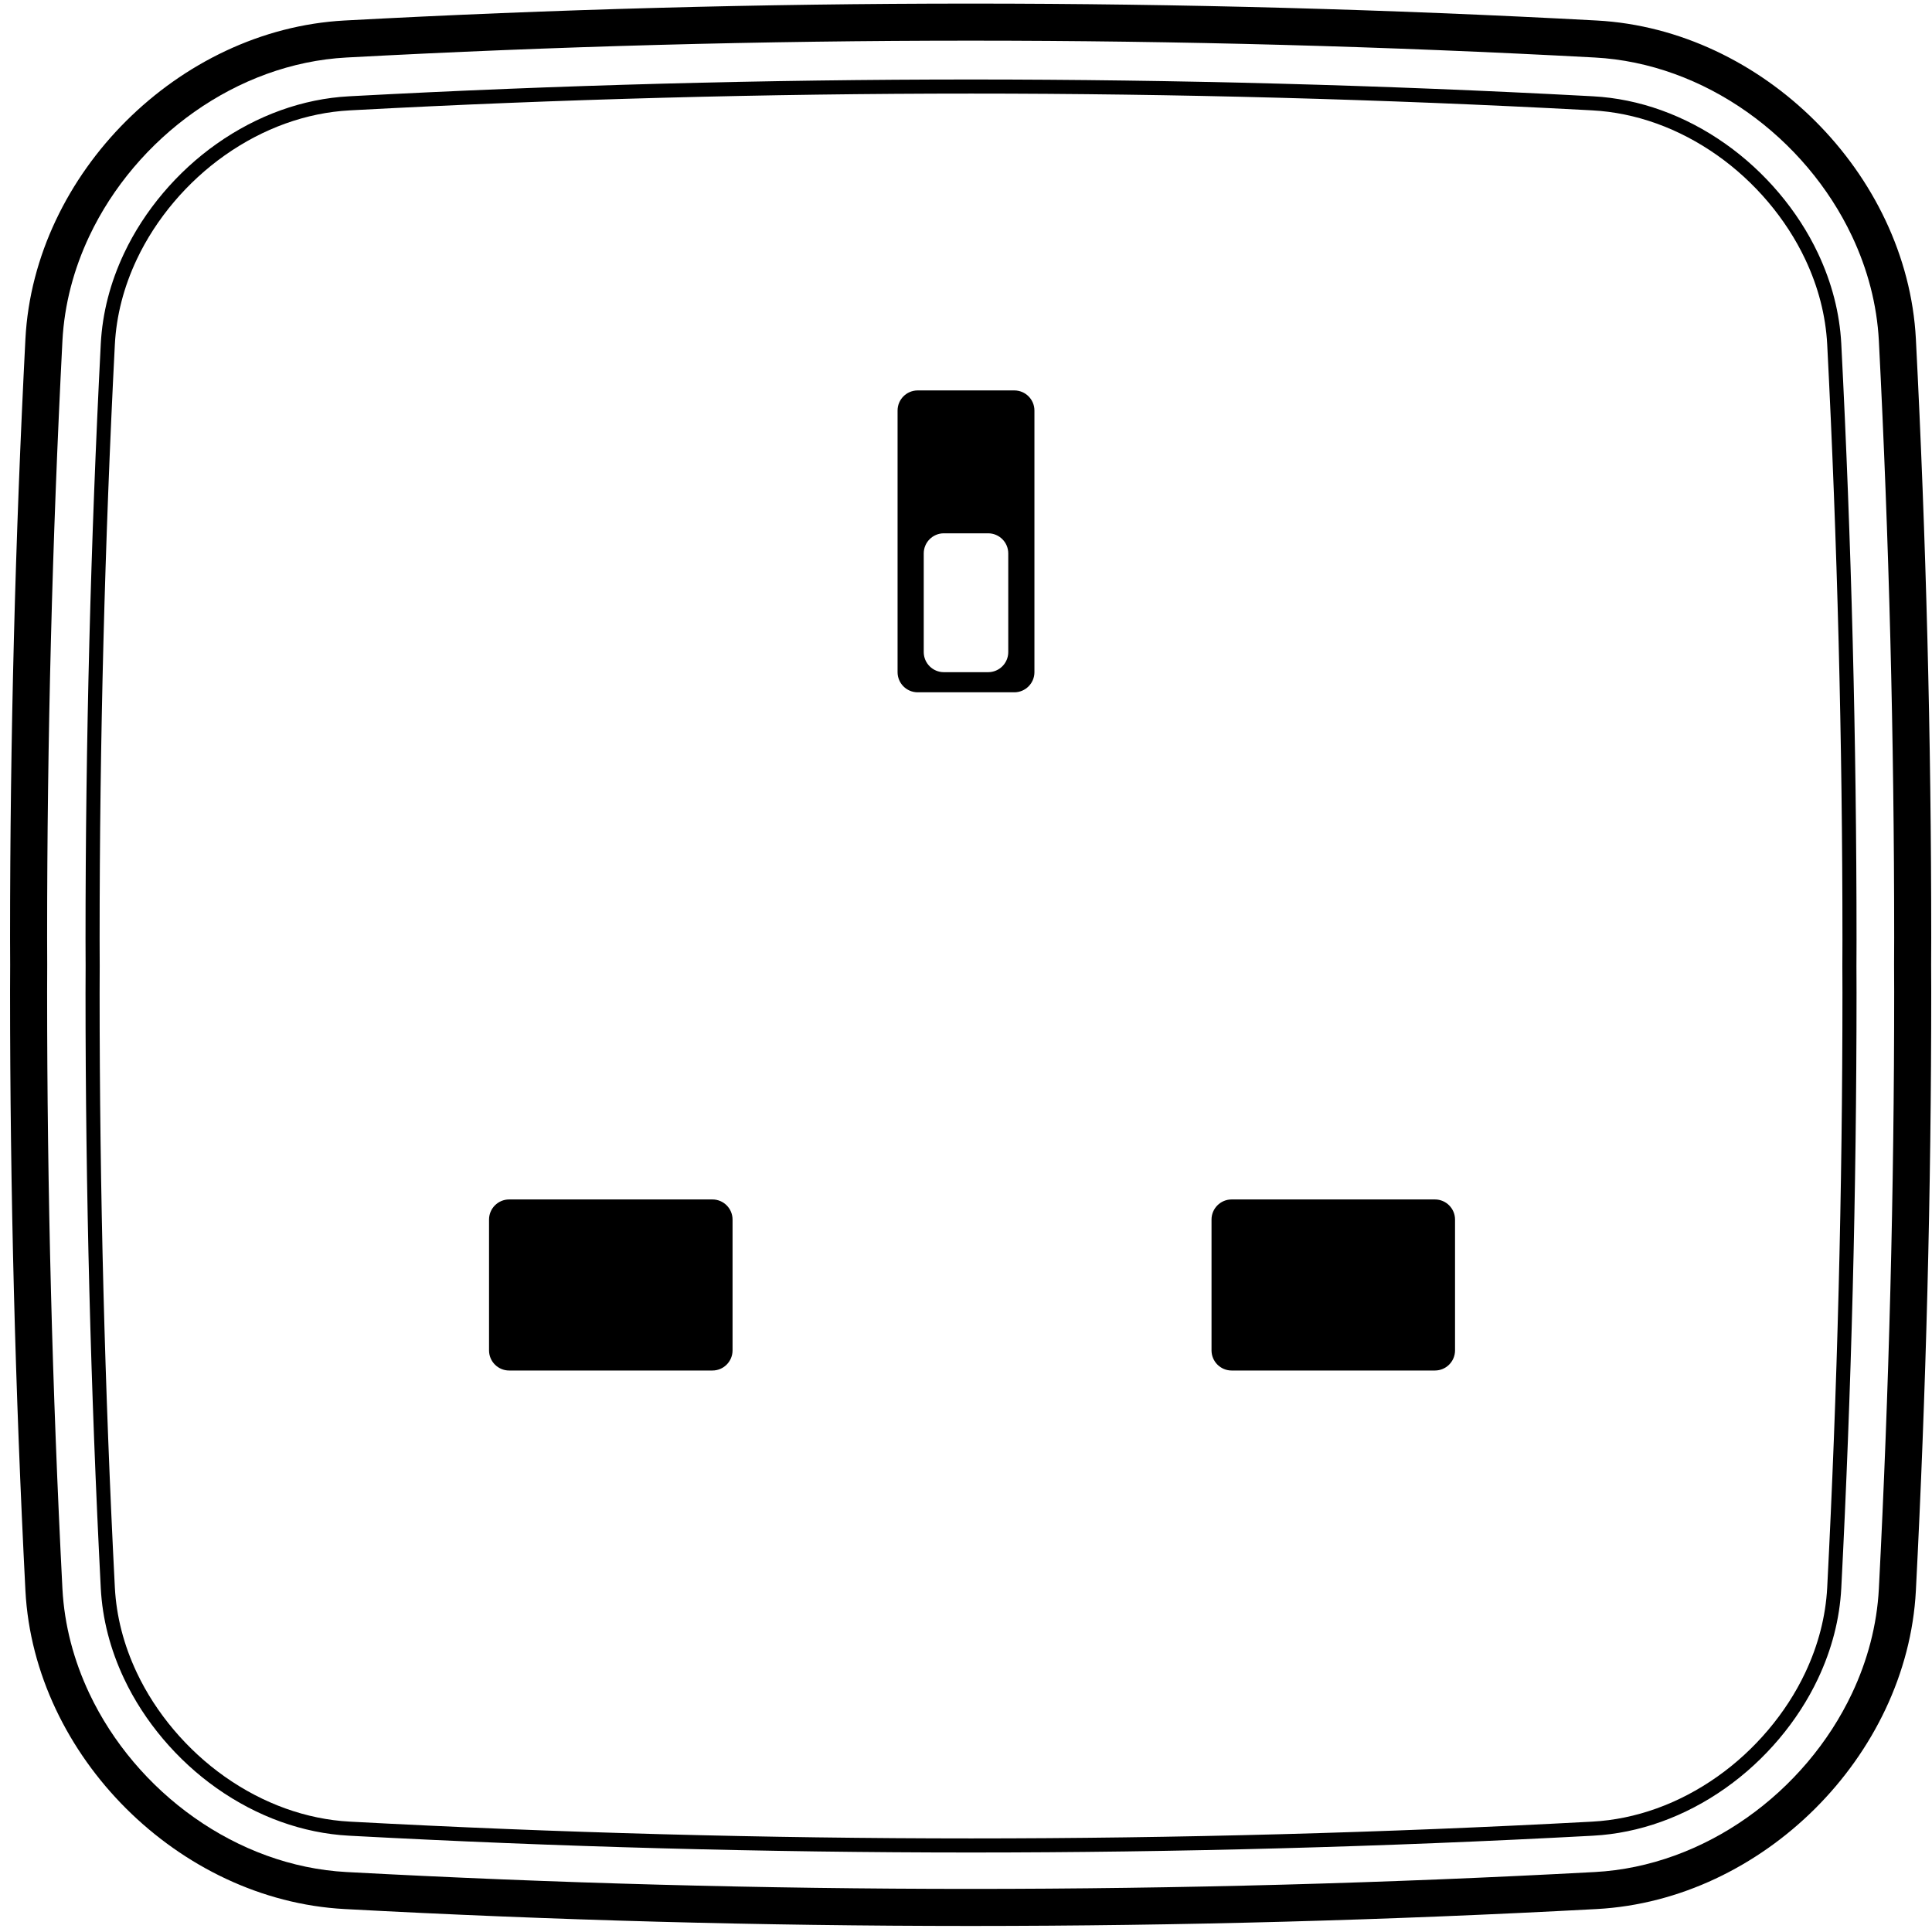
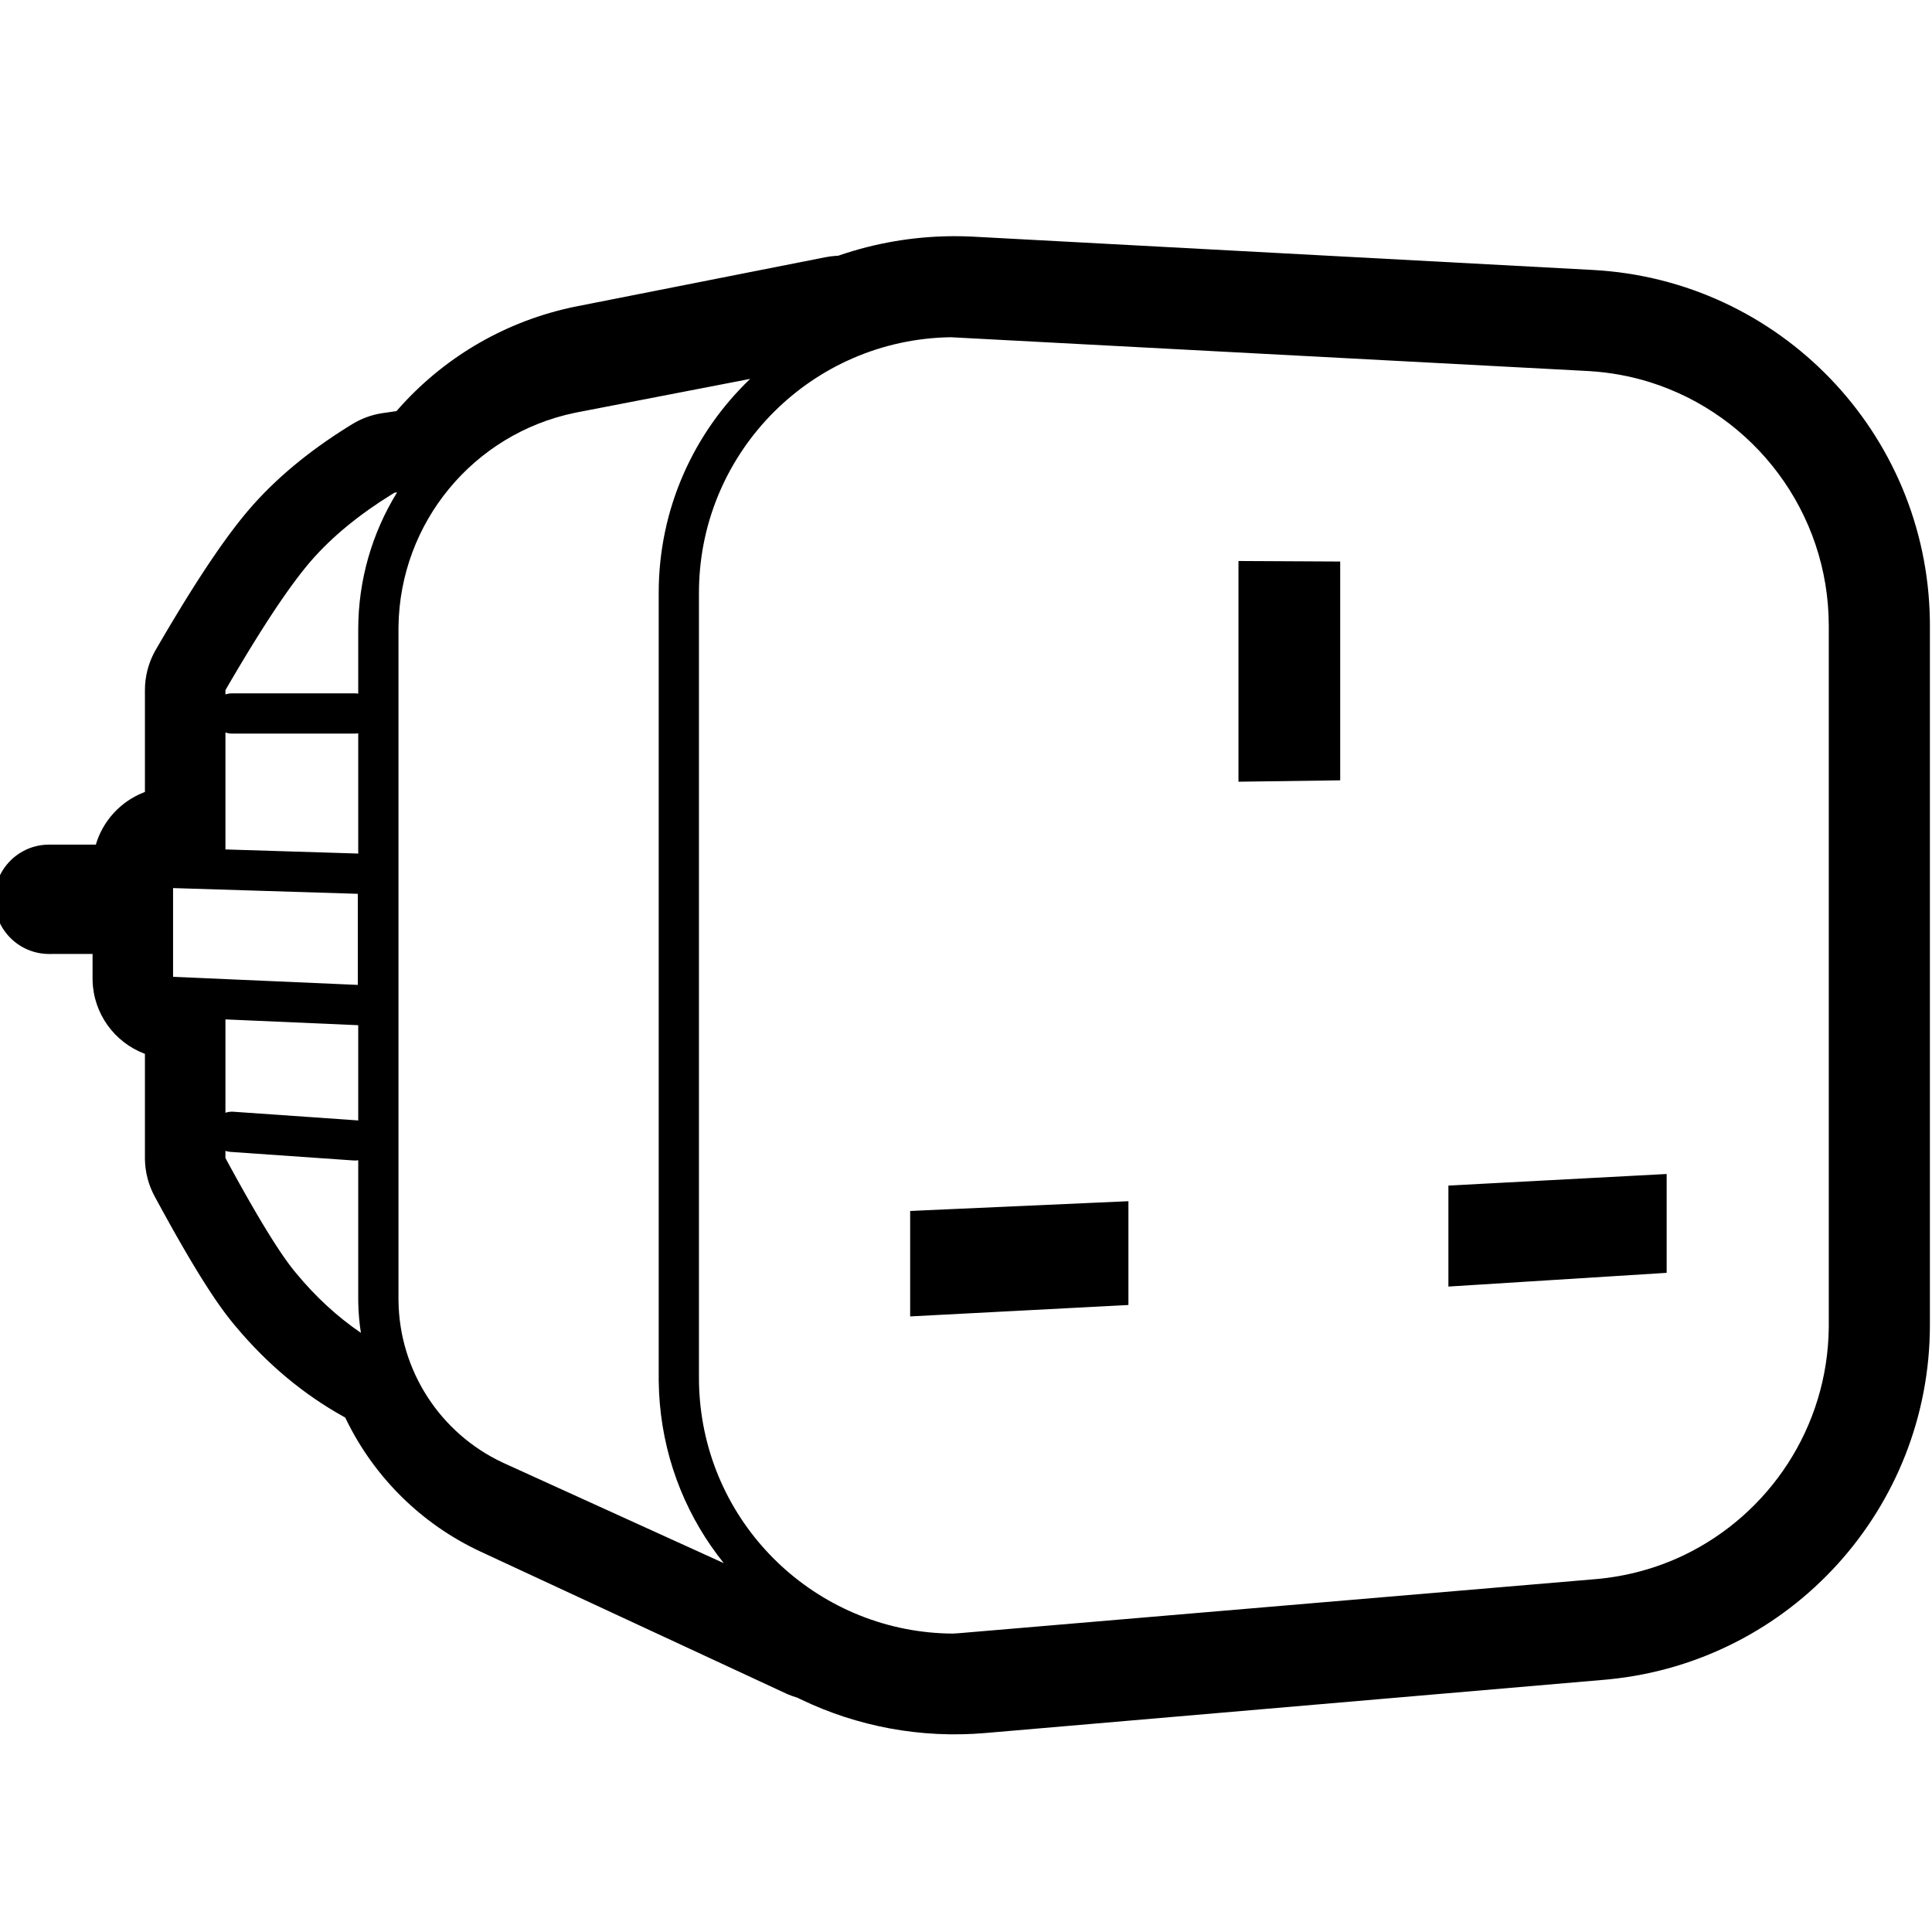
- <svg xmlns="http://www.w3.org/2000/svg" width="960px" height="960px" viewBox="0 0 960 960" version="1.1">
-   <g id="socket_SP222" stroke="none" stroke-width="1" fill="none" fill-rule="evenodd">
-     <path d="M933.599,789.438 C932.649,807.518 927.954,825.111 920.249,841.426 C908.702,865.9 890.358,887.457 868.073,903.167 C845.783,918.893 819.631,928.752 792.444,930.206 L790.146,930.331 L792.442,930.206 C688.881,935.78 585.541,938.575 482.308,938.584 C379.077,938.575 275.737,935.78 172.174,930.206 L174.472,930.331 L172.172,930.206 C144.987,928.752 118.835,918.893 96.546,903.167 C74.26,887.457 55.915,865.9 44.368,841.426 C36.664,825.111 31.969,807.518 31.02,789.438 C25.948,690.593 23.413,591.649 23.413,492.707 C23.413,488.299 23.448,483.89 23.458,479.482 L23.46,479.482 L23.46,479.393 L23.46,479.302 L23.458,479.302 C23.448,474.893 23.413,470.485 23.413,466.076 C23.413,367.134 25.948,268.192 31.02,169.347 C31.969,151.266 36.664,133.673 44.368,117.357 C55.915,92.885 74.26,71.329 96.546,55.616 C118.835,39.892 144.987,30.033 172.172,28.577 L174.472,28.455 L172.174,28.577 C275.737,23.004 379.077,20.211 482.308,20.201 C585.541,20.211 688.881,23.004 792.442,28.577 L790.146,28.455 L792.444,28.577 C819.631,30.033 845.783,39.892 868.073,55.616 C890.358,71.329 908.702,92.885 920.249,117.357 C927.954,133.673 932.649,151.266 933.599,169.347 C938.668,268.192 941.205,367.134 941.205,466.076 C941.205,470.485 941.17,474.893 941.159,479.302 L941.159,479.302 L941.159,479.393 L941.159,479.482 L941.159,479.482 C941.17,483.89 941.205,488.299 941.205,492.707 C941.205,591.649 938.668,690.593 933.599,789.438 M959.617,466.076 C959.617,366.817 957.075,267.558 951.987,168.395 L951.987,168.394 L951.987,168.384 C950.904,147.746 945.55,127.816 936.899,109.494 C928.245,91.17 916.295,74.441 901.935,60.125 C873.228,31.518 834.785,12.427 793.431,10.19 L793.432,10.19 C689.779,4.609 586.342,1.811 483.015,1.785 L483.015,1.785 C482.948,1.785 482.881,1.785 482.816,1.785 C482.646,1.785 482.479,1.785 482.308,1.785 C482.14,1.785 481.971,1.785 481.802,1.785 C481.735,1.785 481.67,1.785 481.602,1.785 L481.602,1.785 C378.274,1.811 274.838,4.609 171.186,10.19 L171.186,10.19 C129.834,12.427 91.391,31.518 62.681,60.125 C48.323,74.441 36.373,91.17 27.719,109.494 C19.068,127.816 13.715,147.746 12.632,168.384 L12.632,168.394 L12.632,168.395 C7.543,267.558 4.999,366.817 4.999,466.076 C4.999,470.516 5.036,474.954 5.047,479.393 C5.036,483.831 4.999,488.269 4.999,492.707 C4.999,591.966 7.543,691.227 12.632,790.39 L12.632,790.392 L12.632,790.401 C13.715,811.038 19.068,830.97 27.719,849.29 C36.373,867.614 48.323,884.345 62.681,898.661 C91.391,927.265 129.834,946.357 171.186,948.593 L171.186,948.593 C274.838,954.174 378.274,956.975 481.602,957.001 L481.602,957.001 L481.802,957.001 C481.971,957.001 482.14,957.001 482.308,957.001 C482.479,957.001 482.646,957.001 482.816,957.001 L483.015,957.001 L483.015,957.001 C586.342,956.975 689.779,954.174 793.432,948.593 L793.431,948.593 C834.785,946.357 873.228,927.265 901.935,898.661 C916.295,884.345 928.245,867.614 936.899,849.29 C945.55,830.97 950.904,811.038 951.987,790.401 L951.987,790.392 L951.987,790.39 C957.075,691.227 959.617,591.966 959.617,492.707 C959.617,488.269 959.582,483.831 959.571,479.393 C959.582,474.954 959.617,470.516 959.617,466.076" id="Fill-11" fill="#000000" />
-     <path d="M482.503,920.5 C584.503,920.489 688.094,917.7 790.399,912.211 L791.61,912.143 C814.474,910.92 837.21,902.745 857.365,888.52 C877.023,874.653 893.341,855.355 903.351,834.125 C910.225,819.557 914.122,804.435 914.921,789.182 C919.95,691.116 922.5,591.565 922.5,493.319 C922.5,492.312 922.5,490.089 922.482,487.011 C922.479,486.373 922.479,486.373 922.477,485.741 C922.472,484.443 922.466,483.114 922.461,481.825 C922.458,481.098 922.458,481.098 922.456,480.593 L922.454,480.134 C922.454,480.079 922.454,480.079 922.456,479.692 C922.458,479.173 922.458,479.173 922.461,478.426 C922.466,477.102 922.472,475.737 922.477,474.406 C922.479,473.78 922.479,473.78 922.482,473.147 C922.5,469.972 922.5,467.69 922.5,466.679 C922.5,368.435 919.95,268.886 914.921,170.793 C914.121,155.561 910.223,140.438 903.352,125.878 C893.34,104.644 877.022,85.343 857.37,71.482 C837.212,57.252 814.476,49.076 791.609,47.854 L789.349,47.732 C687.352,42.279 584.113,39.509 482.498,39.5 C380.728,39.509 277.343,42.287 175.219,47.756 L173.395,47.854 C150.526,49.076 127.792,57.251 107.636,71.479 C87.984,85.34 71.664,104.641 61.65,125.873 C54.776,140.441 50.88,155.563 50.079,170.816 C45.05,268.911 42.5,368.461 42.5,466.679 C42.5,467.663 42.5,469.897 42.519,473.011 C42.521,473.624 42.521,473.624 42.523,474.231 C42.528,475.534 42.534,476.87 42.539,478.167 C42.542,478.898 42.542,478.898 42.544,479.407 L42.546,479.87 L42.526,485.534 C42.5,489.418 42.5,491.153 42.5,493.319 C42.5,591.542 45.051,691.093 50.081,789.207 C50.881,804.439 54.778,819.563 61.648,834.122 C71.66,855.354 87.978,874.652 107.631,888.518 C127.791,902.744 150.527,910.92 173.393,912.144 L174.537,912.205 C276.885,917.698 380.5,920.489 482.503,920.5 Z M174.911,905.215 L173.767,905.154 C152.245,904.002 130.772,896.28 111.667,882.799 C92.996,869.625 77.472,851.266 67.979,831.136 C61.491,817.387 57.823,803.151 57.072,788.845 C52.048,690.854 49.5,591.422 49.5,493.319 C49.5,491.168 49.5,489.441 49.526,485.564 L49.546,479.867 C49.546,479.756 49.546,479.756 49.544,479.377 C49.542,478.869 49.542,478.869 49.539,478.137 C49.534,476.841 49.528,475.506 49.523,474.204 C49.521,473.597 49.521,473.597 49.518,472.985 C49.5,469.881 49.5,467.65 49.5,466.679 C49.5,368.58 52.047,269.15 57.07,171.179 C57.822,156.851 61.49,142.617 67.98,128.859 C77.475,108.729 93.001,90.367 111.672,77.198 C130.773,63.715 152.244,55.994 173.77,54.844 L175.595,54.746 C277.593,49.284 380.853,46.509 482.498,46.5 C583.988,46.509 687.102,49.276 788.973,54.722 L791.233,54.844 C812.758,55.994 834.231,63.716 853.334,77.201 C872.004,90.37 887.528,108.731 897.021,128.864 C903.51,142.615 907.179,156.849 907.93,171.155 C912.953,269.125 915.5,368.555 915.5,466.679 C915.5,467.678 915.5,469.956 915.482,473.122 C915.479,473.754 915.479,473.754 915.477,474.38 C915.472,475.71 915.466,477.074 915.461,478.397 C915.458,479.144 915.458,479.144 915.456,479.663 L915.454,480.134 C915.454,480.247 915.454,480.247 915.456,480.623 C915.458,481.128 915.458,481.128 915.461,481.855 C915.466,483.142 915.472,484.471 915.477,485.768 C915.479,486.399 915.479,486.399 915.482,487.037 C915.5,490.105 915.5,492.324 915.5,493.319 C915.5,591.446 912.953,690.877 907.93,788.819 C907.179,803.147 903.512,817.381 897.02,831.139 C887.529,851.268 872.005,869.626 853.33,882.8 C834.229,896.281 812.756,904.002 791.229,905.154 L790.017,905.221 C687.843,910.704 584.377,913.489 482.503,913.5 C380.626,913.489 277.136,910.702 174.912,905.215 L174.911,905.215 Z" id="Stroke-9" fill="#000000" fill-rule="nonzero" />
-     <path d="M456,194 L504,194 C509.523,194 514,198.477 514,204 L514,334 C514,339.523 509.523,344 504,344 L456,344 C450.477,344 446,339.523 446,334 L446,204 C446,198.477 450.477,194 456,194 Z M469,265 C463.477,265 459,269.477 459,275 L459,324 C459,329.523 463.477,334 469,334 L491,334 C496.523,334 501,329.523 501,324 L501,275 C501,269.477 496.523,265 491,265 L469,265 Z" id="Combined-Shape" fill="#000000" />
-     <rect id="Rectangle" fill="#000000" x="243" y="596" width="121" height="85" rx="10" />
-     <rect id="Rectangle" fill="#000000" x="602" y="596" width="121" height="85" rx="10" />
-   </g>
+ <svg xmlns="http://www.w3.org/2000/svg" height="960" viewBox="0 0 960 960" width="960">
+   <path d="m474.452 117.36c2.534 0 5.067.054 7.599.163l1.898.092 307.506 16.523c92.989 4.997 166.029 81.136 167.481 173.928l.022 2.817v347.441c0 90.954-68.893 166.939-159.087 176.092l-2.74.257-307.506 26.458c-32.042 2.757-63.621-3.187-91.907-16.821l-.931-.452-.617-.305-.376-.107c-1.331-.397-2.659-.869-3.979-1.417l-.791-.338-.789-.356-151.317-70.282c-29.52-13.711-52.991-37.086-66.928-65.742l-.419-.87-.035-.072-.901-.497c-19.849-11.045-37.554-25.836-53.002-44.159l-.811-.968-.807-.974-.817-.998-.732-.908-.603-.762-.61-.783-.617-.804-.624-.825-.631-.846-.638-.868-.645-.889-.652-.911-.659-.932-1.002-1.439-.677-.986-.685-1.008-1.041-1.553-1.059-1.602-1.076-1.652-1.093-1.701-1.485-2.346-1.135-1.819-1.153-1.869-1.172-1.92-1.591-2.639-1.215-2.039-1.234-2.091-1.254-2.143-1.273-2.195-1.728-3.008-.877-1.539-1.333-2.353-1.353-2.406-1.836-3.291-1.873-3.386-1.429-2.602-1.939-3.554-1.44-2.656c-3.061-5.658-4.711-11.967-4.815-18.393l-.005-.643-0-51.756-.426-.161c-14.678-5.666-25.113-19.714-25.581-36.182l-.011-.5-.001-12.792-21.605.001c-15.003 0-27.166-12.163-27.166-27.166s12.163-27.166 27.166-27.166l23.231-0c3.498-11.87 12.35-21.423 23.724-25.904l.45-.174.218-.082 0-50.618c0-6.622 1.644-13.133 4.775-18.952l.308-.561.317-.557 2.305-3.96 1.158-1.977 1.721-2.92 1.7-2.866 1.123-1.88 1.667-2.775 1.648-2.721 1.628-2.667 1.075-1.748 1.066-1.724 1.583-2.542 1.045-1.665 1.552-2.452 1.024-1.605 1.016-1.582 1.508-2.328 1.49-2.275.983-1.488 1.46-2.188 1.442-2.135.951-1.394 1.412-2.048.932-1.336.924-1.313.916-1.29.909-1.267.901-1.244.893-1.221.886-1.198.878-1.175.871-1.152.863-1.13.856-1.107.849-1.084.842-1.061 1.249-1.55.207-.253.206-.252.82-.994.813-.971.806-.949c13.006-15.196 29.439-28.88 49.252-41.25l1.125-.699 1.038-.638c4.453-2.736 9.398-4.572 14.554-5.406l.646-.099 6.822-.989.633-.726c22.024-25.091 51.532-42.9 84.768-50.447l1.008-.226 1.356-.292 1.821-.373 123.528-24.395c1.75-.346 3.492-.572 5.217-.686l.738-.042.416-.016.879-.302c17.458-5.943 35.856-9.141 54.653-9.396l1.226-.012zm-2.043 50.213-.202.002c-68.48 1.11-123.784 56.421-124.883 124.904l-.017 2.079v390.152c0 3.633.156 7.265.467 10.885 5.673 65.943 60.776 115.765 125.688 116.121.951-.052 1.902-.112 2.854-.182l1.428-.113 315-26.747c15.735-1.336 30.597-5.503 44.104-11.973 42.34-20.416 71.278-63.494 71.853-112.933l.009-1.5v-347.195c0-56.665-37.212-105.02-89.036-121.22-9.491-2.942-19.471-4.806-29.8-5.446l-1.149-.066-315-16.704c-.438-.023-.877-.044-1.315-.063zm-99.647 20.694-85.574 16.55-1.619.325c-50.472 10.503-86.836 54.668-87.558 106.128l-.011 1.562v332.373l.01 1.117c.404 34.54 20.548 65.784 51.787 80.429l.95.439 108.89 49.522c-17.652-21.96-29.193-49.222-31.789-79.403-.315-3.666-.493-7.343-.532-11.022l-.008-1.577v-390.152c0-41.8 17.447-79.525 45.455-106.291zm-260.745 383.586.001 3.559.91 1.681 1.793 3.294 2.19 3.99 1.287 2.326.847 1.522 1.666 2.977 2.031 3.594 1.584 2.773 1.929 3.339 1.13 1.936 1.11 1.885.728 1.228 1.076 1.8.706 1.172 1.384 2.276 1.348 2.185.66 1.059.973 1.545.953 1.495.624.968.919 1.41.601.912.885 1.325.864 1.274.565.821.556.798.817 1.155.533.742.524.719.515.697.755 1.003.735.952.479.606.467.581.734.898c9.802 11.906 20.614 21.884 32.435 29.935-.75-4.776-1.188-9.636-1.3-14.553l-.021-1.231-.01-1.234 0-68.74c-.748.122-1.522.16-2.311.105l-61.123-4.261-.279-.023c-.79-.077-1.55-.244-2.271-.491zm448.686 25.019v51.573l-108.451 5.674v-52.403zm267.451-13.521v49.114l-108.451 6.821v-50.181zm-716.137-76.816 0 46.395c1.229-.422 2.562-.61 3.94-.514l61.123 4.261.279.023c.216.021.43.049.641.083l-.001-47.364zm-26.018-65.251v44.095l91.788 4.013v-45.258zm26.019-77.303-.001 58.1 65.983 2.049.001-59.741c-.436.071-.882.113-1.335.126l-.28.004h-61.123l-.28-.004c-1.035-.028-2.031-.214-2.965-.534zm503.37-85.223 50.549.262v108.72l-50.549.688zm-418.072-34.109-1.367.201-1.038.638c-16.539 10.219-29.968 21.264-40.287 33.134l-.641.743-.675.795-.684.818-.172.208-.173.21-.697.853-.706.877-.178.223-.179.224-.72.912-.729.935-1.11 1.447-.751.994-1.144 1.534-.774 1.052-1.177 1.622-.796 1.11-.805 1.134-.814 1.157-1.238 1.779-1.258 1.832-.85 1.25-.859 1.274-.868 1.297-.877 1.321-1.332 2.025-.899 1.379-1.366 2.112-1.386 2.165-1.406 2.217-1.426 2.27-1.447 2.322-1.467 2.375-.989 1.613-.998 1.636-1.514 2.498-2.05 3.412-1.561 2.62-1.581 2.673-1.065 1.811-1.615 2.76-1.629 2.803-0 2.145c1.017-.349 2.109-.538 3.244-.538h61.123l.28.004c.453.012.899.055 1.335.126l0-31.817c0-24.8 7.007-48.226 19.315-68.184z" />
</svg>
